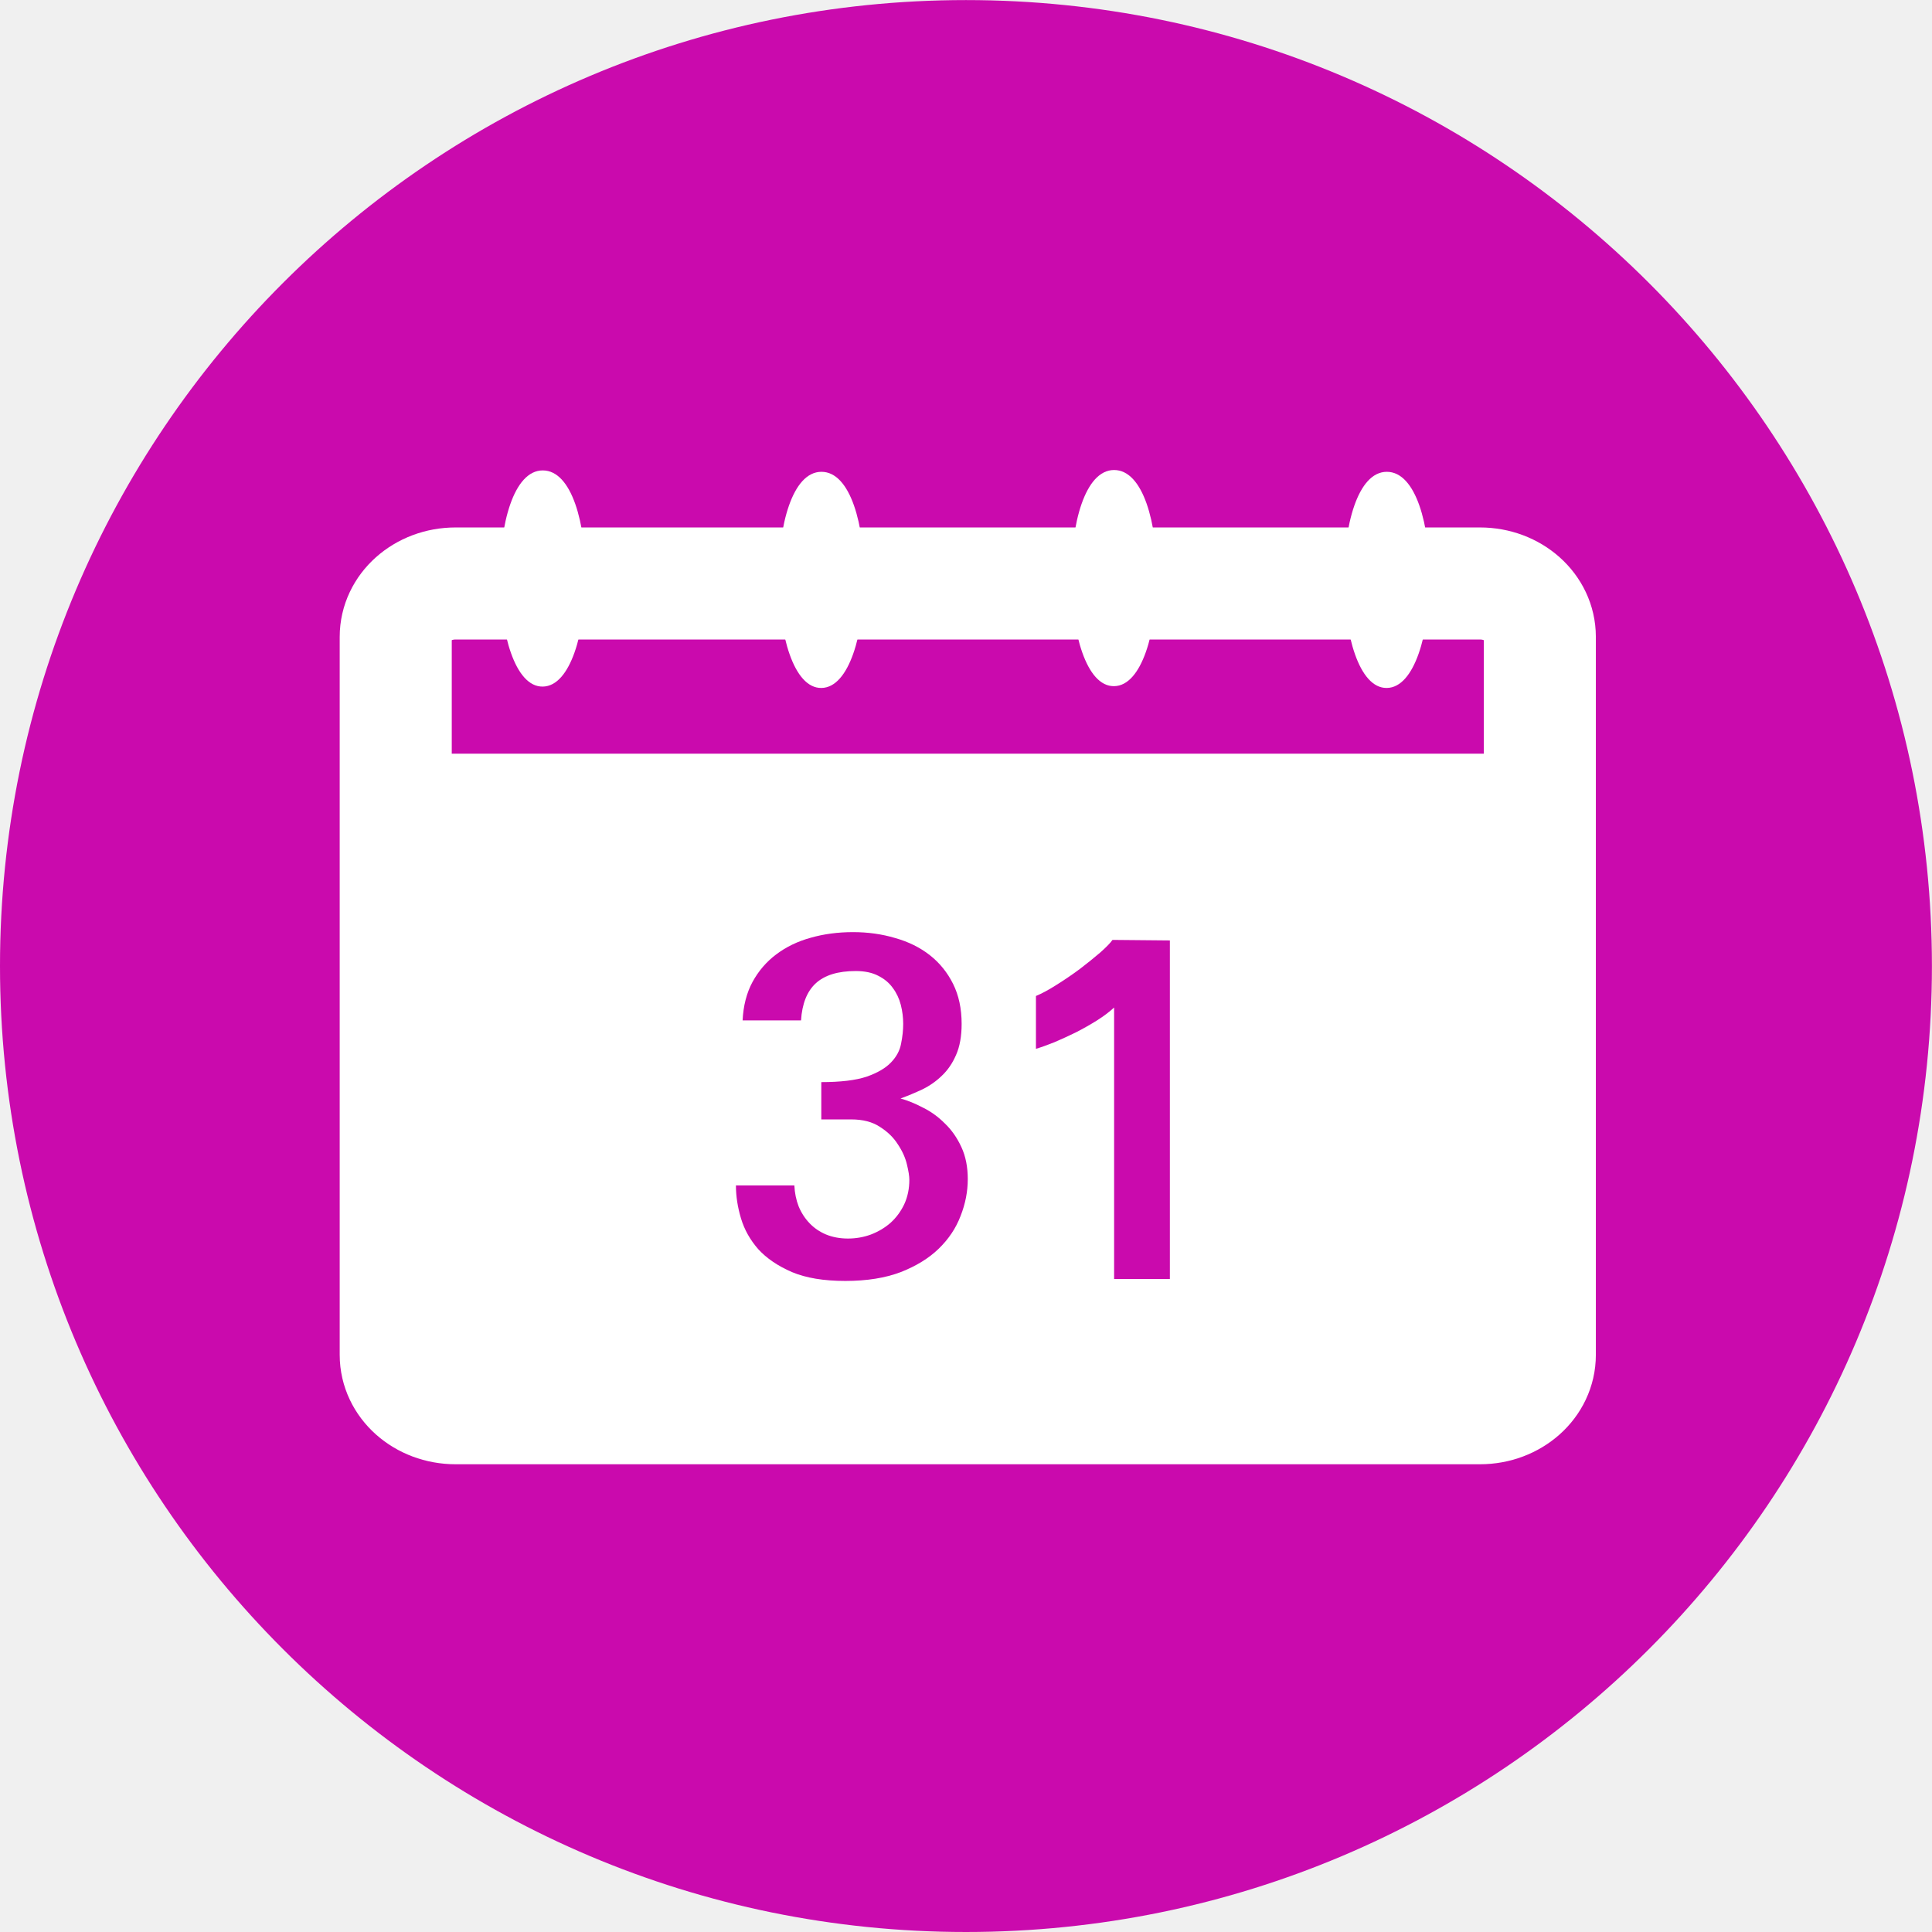
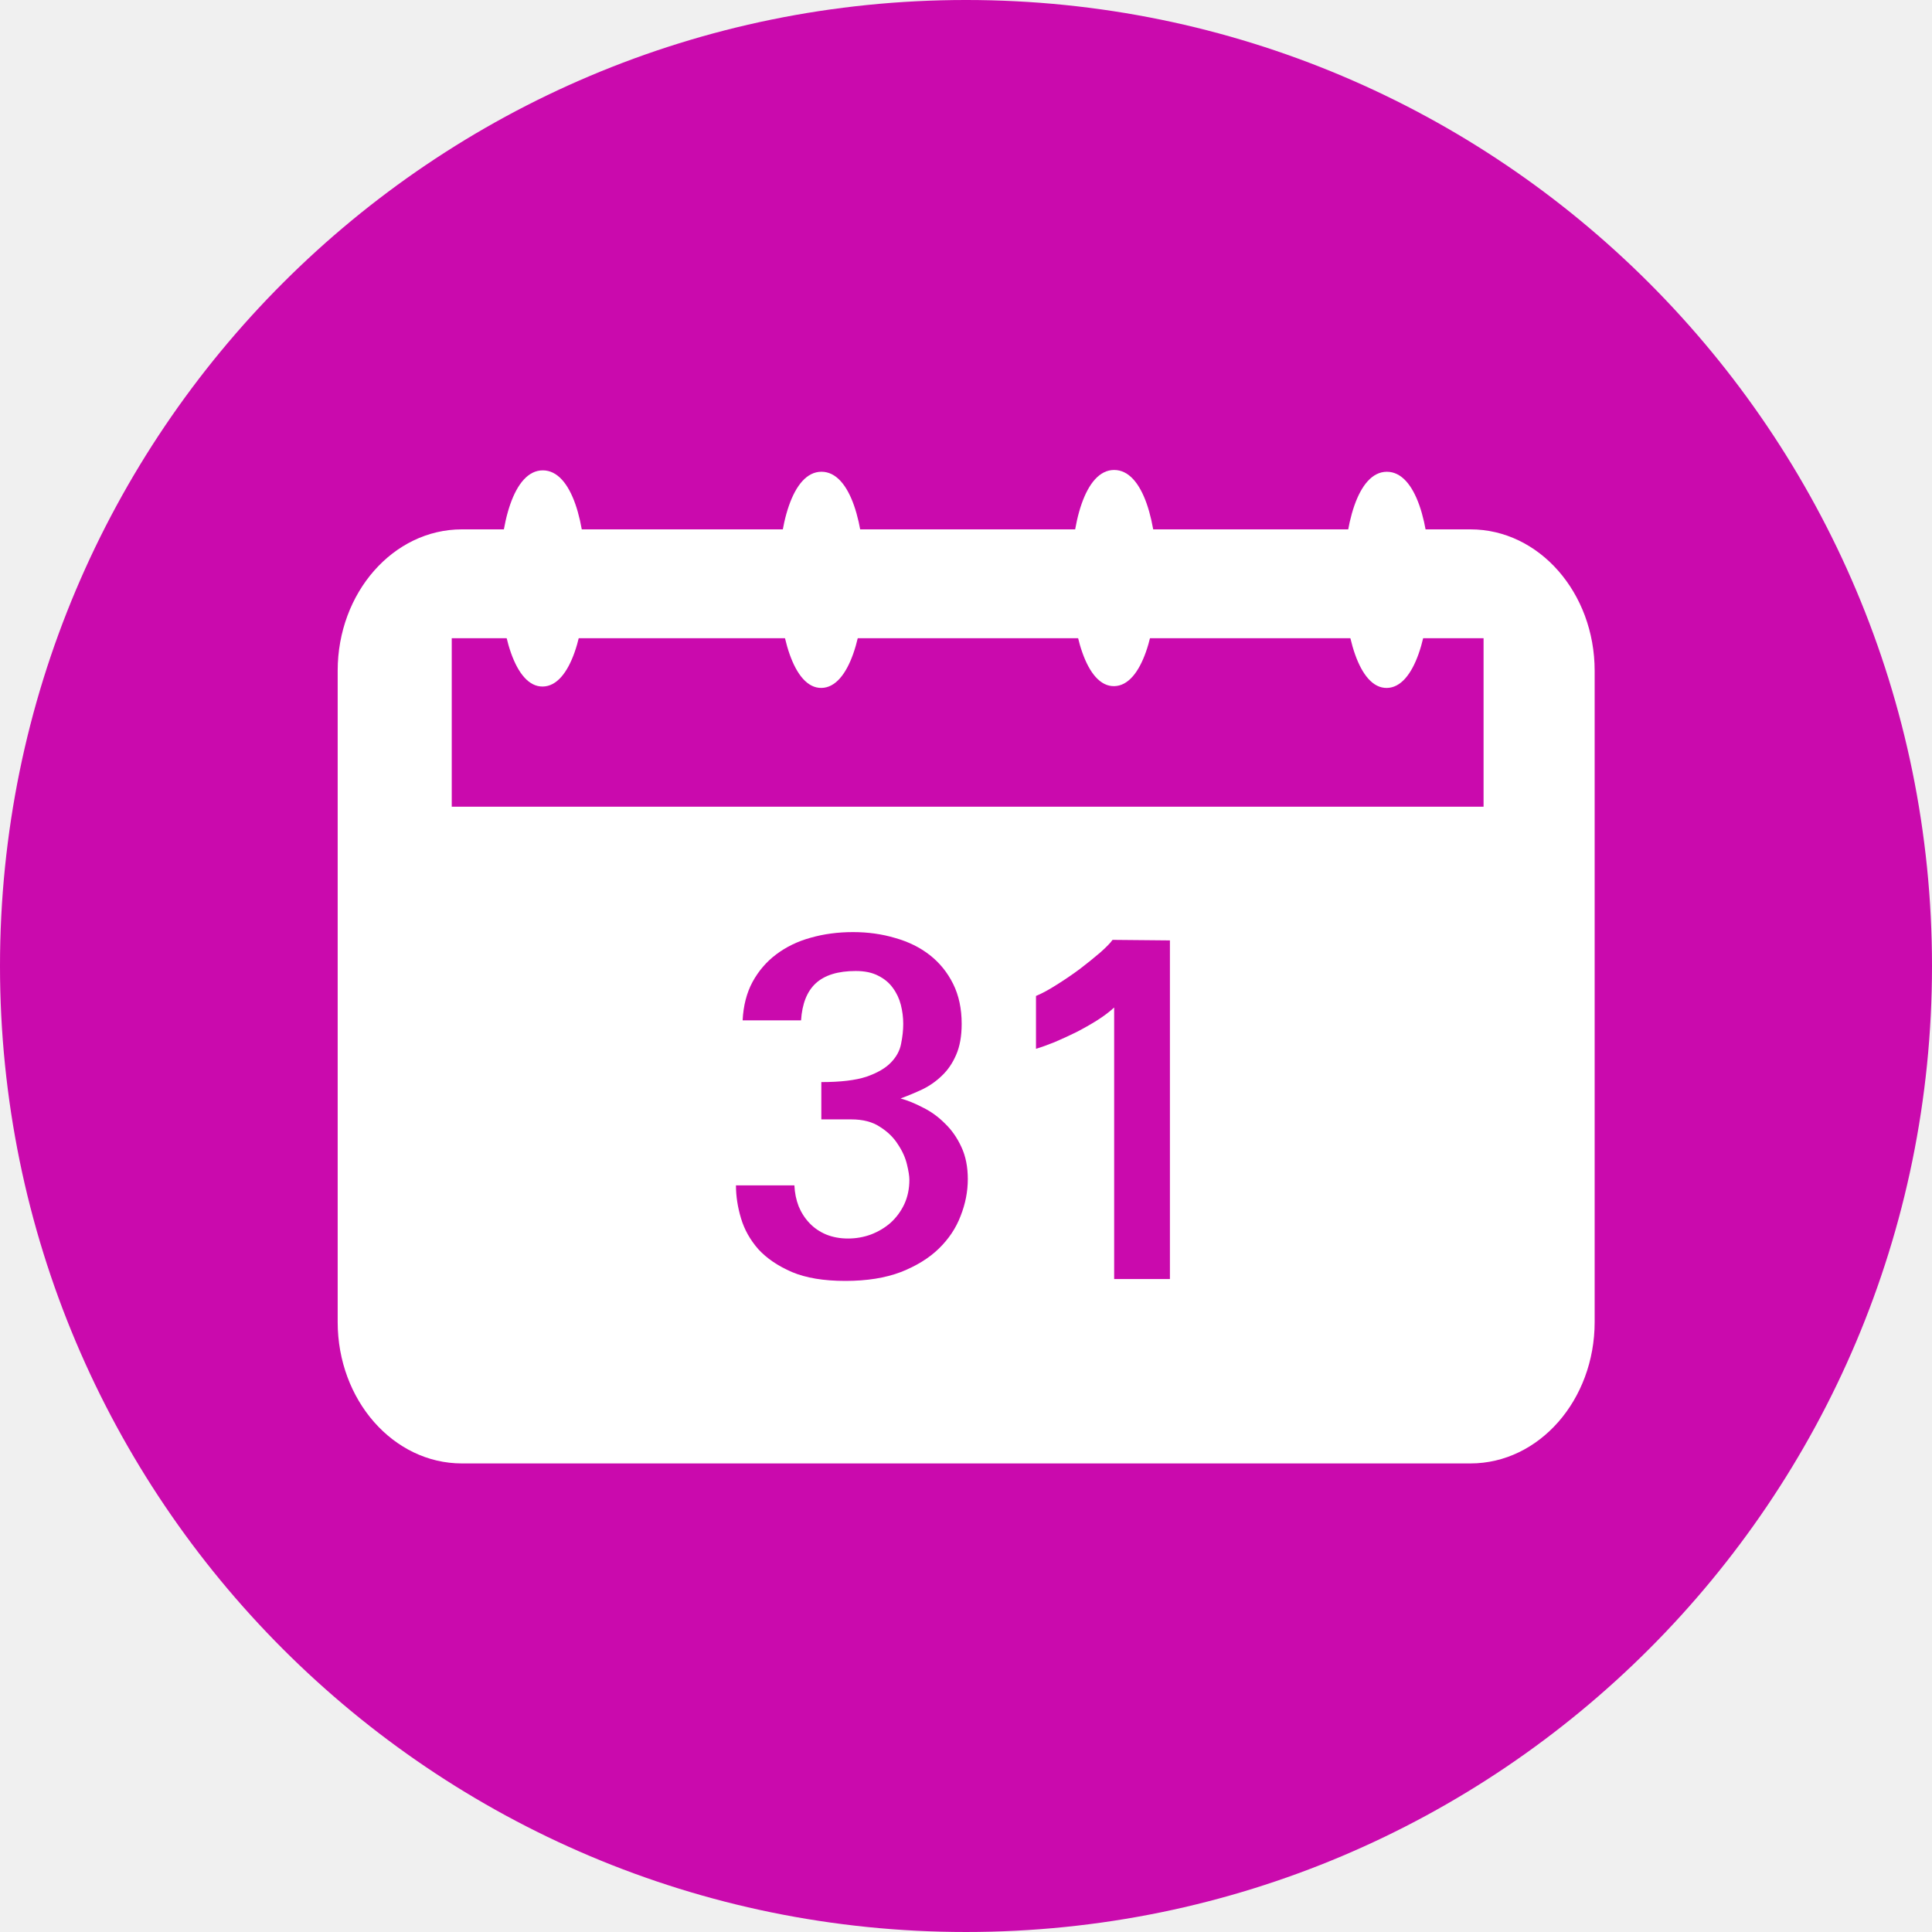
<svg xmlns="http://www.w3.org/2000/svg" width="100" height="100" id="svg3153" version="1.1">
  <defs id="defs3155" />
  <g id="layer1" transform="translate(0,-952.3622)">
-     <path style="color:#000000;fill:#ca0aad;fill-opacity:1;fill-rule:evenodd;stroke:#000000;stroke-width:0;stroke-linecap:butt;stroke-linejoin:miter;stroke-miterlimit:0;stroke-opacity:1;stroke-dasharray:none;stroke-dashoffset:0;marker:none;visibility:visible;display:inline;overflow:visible;enable-background:accumulate" d="m 99.996,1002.364 c 0,27.613 -22.385,49.998 -49.998,49.998 C 22.385,1052.362 0,1029.977 0,1002.364 c 0,-27.613 22.385,-49.998 49.998,-49.998 27.613,0 49.998,22.385 49.998,49.998 z" id="path3830-1-5-1" />
-     <path style="fill:none;stroke:#ffffff;stroke-width:5.8;stroke-linecap:round;stroke-linejoin:miter;stroke-miterlimit:0;stroke-opacity:1;stroke-dasharray:none" d="m 23.582,982.563 53.02,0 c 1.717,0 3.099,1.232 3.099,2.762 l 0,37.165 c 0,1.53 -1.382,2.762 -3.099,2.762 l -53.02,0 c -1.717,0 -3.099,-1.232 -3.099,-2.762 l 0,-37.165 c 0,-1.53 1.382,-2.762 3.099,-2.762 z" id="rect4000" />
-     <rect style="fill:#ffffff;fill-opacity:1;stroke:none" id="rect4003" width="56.844" height="32.63" x="22.121" y="-1024.003" rx="0" ry="0" transform="scale(1,-1)" />
-     <g transform="matrix(0.3623283,0,0,0.3644024,-885.7567,2173.655)" style="font-size:78.051px;font-style:normal;font-weight:normal;line-height:0%;letter-spacing:0px;word-spacing:0px;fill:#ca0aad;fill-opacity:1;stroke:none;font-family:Sans" id="text4005">
+     <path style="color:#000000;fill:#ca0aad;fill-opacity:1;fill-rule:evenodd;stroke:#000000;stroke-width:0;stroke-linecap:butt;stroke-linejoin:miter;stroke-miterlimit:0;stroke-opacity:1;stroke-dasharray:none;stroke-dashoffset:0;marker:none;visibility:visible;display:inline;overflow:visible;enable-background:accumulate" d="m 100,1002.362 c 0,27.614 -22.386,50 -50,50 -27.614,0 -50,-22.386 -50,-50 0,-27.614 22.386,-50 50,-50 27.614,0 50,22.386 50,50 z" id="path3830-1-5-1" />
+     <rect style="fill:#ffffff;fill-opacity:1;stroke:none" id="rect4003" width="65.061" height="48.347" x="17.478" y="-1028.109" rx="6.429" ry="7.321" transform="scale(1,-1)" />
+     <g transform="matrix(0.3623418,0,0,0.3644154,-885.7896,2173.695)" style="font-size:78.051px;font-style:normal;font-weight:normal;line-height:0%;letter-spacing:0px;word-spacing:0px;fill:#ca0aad;fill-opacity:1;stroke:none;font-family:Sans" id="text4005">
      <path d="m 2582.873,-3183.994 c 0,1.753 -0.343,3.494 -1.029,5.221 -0.661,1.728 -1.702,3.277 -3.125,4.649 -1.397,1.347 -3.201,2.452 -5.412,3.316 -2.21,0.838 -4.853,1.258 -7.927,1.258 -3.074,0 -5.615,-0.419 -7.622,-1.258 -2.007,-0.864 -3.608,-1.944 -4.802,-3.24 -1.169,-1.321 -1.994,-2.782 -2.477,-4.383 -0.483,-1.601 -0.724,-3.163 -0.724,-4.688 l 8.346,0 c 0.051,1.067 0.254,2.058 0.61,2.973 0.381,0.915 0.902,1.715 1.563,2.401 0.66,0.686 1.448,1.22 2.363,1.601 0.94,0.381 1.982,0.572 3.125,0.572 1.143,0 2.236,-0.191 3.277,-0.572 1.067,-0.406 2.007,-0.965 2.82,-1.677 0.813,-0.737 1.461,-1.613 1.944,-2.63 0.483,-1.042 0.724,-2.198 0.724,-3.468 0,-0.508 -0.114,-1.232 -0.343,-2.172 -0.229,-0.965 -0.661,-1.918 -1.296,-2.858 -0.61,-0.966 -1.461,-1.791 -2.553,-2.477 -1.067,-0.711 -2.439,-1.067 -4.116,-1.067 l -4.269,0 0,-5.298 c 2.744,10e-5 4.891,-0.254 6.441,-0.762 1.55,-0.533 2.719,-1.207 3.506,-2.02 0.788,-0.813 1.27,-1.702 1.448,-2.668 0.203,-0.991 0.305,-1.931 0.305,-2.82 0,-0.915 -0.114,-1.817 -0.343,-2.706 -0.229,-0.889 -0.61,-1.69 -1.143,-2.401 -0.508,-0.711 -1.194,-1.283 -2.058,-1.715 -0.864,-0.457 -1.944,-0.686 -3.239,-0.686 -2.541,1e-4 -4.446,0.585 -5.717,1.753 -1.245,1.143 -1.944,2.897 -2.096,5.259 l -8.346,0 c 0.102,-2.083 0.572,-3.9 1.41,-5.45 0.864,-1.575 1.994,-2.884 3.392,-3.925 1.423,-1.067 3.062,-1.855 4.916,-2.363 1.88,-0.533 3.9,-0.8 6.06,-0.8 2.134,1e-4 4.141,0.28 6.021,0.839 1.905,0.534 3.557,1.347 4.955,2.439 1.397,1.093 2.502,2.452 3.316,4.078 0.813,1.626 1.22,3.519 1.22,5.678 -1e-4,1.753 -0.267,3.227 -0.8,4.421 -0.508,1.169 -1.181,2.147 -2.02,2.935 -0.813,0.788 -1.74,1.435 -2.782,1.944 -1.042,0.483 -2.083,0.915 -3.125,1.296 1.016,0.28 2.083,0.711 3.201,1.296 1.143,0.559 2.185,1.308 3.125,2.248 0.965,0.915 1.753,2.033 2.363,3.354 0.61,1.296 0.915,2.82 0.915,4.573" style="font-variant:normal;font-weight:bold;font-stretch:normal;line-height:0%;fill:#ca0aad;fill-opacity:1;font-family:Abyssinica SIL;-inkscape-font-specification:Abyssinica SIL Bold" id="path4010" />
      <path d="m 2603.78,-3169.818 0,-38.568 c -0.661,0.61 -1.474,1.22 -2.439,1.829 -0.94,0.584 -1.931,1.143 -2.973,1.677 -1.042,0.508 -2.071,0.978 -3.087,1.41 -1.016,0.406 -1.906,0.724 -2.668,0.953 l 0,-7.508 c 0.864,-0.356 1.855,-0.889 2.973,-1.601 1.143,-0.711 2.249,-1.461 3.316,-2.249 1.067,-0.813 2.033,-1.588 2.896,-2.325 0.864,-0.762 1.448,-1.359 1.753,-1.791 l 8.194,0.076 0,48.096 -7.965,0" style="font-variant:normal;font-weight:bold;font-stretch:normal;line-height:0%;fill:#ca0aad;fill-opacity:1;font-family:Abyssinica SIL;-inkscape-font-specification:Abyssinica SIL Bold" id="path4012" />
    </g>
-     <path style="fill:#ffffff;fill-opacity:1;stroke:none" d="m 28.094,976.711 c 3.029,0 2.885,11.146 0,11.189 -2.885,0.043 -3.029,-11.189 0,-11.189 z" id="path4014" />
-     <path style="fill:#ffffff;fill-opacity:1;stroke:none" d="m 71.782,976.783 c 3.029,0 2.885,11.146 0,11.188 -2.885,0.043 -3.029,-11.188 0,-11.188 z" id="path4014-3" />
-     <path style="fill:#ffffff;fill-opacity:1;stroke:none" d="m 42.518,976.783 c 3.029,0 2.885,11.146 0,11.188 -2.885,0.043 -3.029,-11.188 0,-11.188 z" id="path4014-8" />
-     <path style="fill:#ffffff;fill-opacity:1;stroke:none" d="m 57.666,976.69 c 3.029,0 2.885,11.146 0,11.188 -2.885,0.043 -3.029,-11.188 0,-11.188 z" id="path4014-2" />
+     <rect style="fill:#ca0aad;fill-opacity:1;stroke:#bc4105;stroke-width:0;stroke-linecap:round;stroke-linejoin:miter;stroke-miterlimit:0;stroke-opacity:1;stroke-dasharray:none" id="rect3760" width="53.407" height="8.721" x="23.382" y="985.396" rx="0" ry="0" />
+     <path style="fill:#ffffff;fill-opacity:1;stroke:none" d="m 28.095,976.708 c 3.029,0 2.886,11.146 0,11.189 -2.885,0.043 -3.029,-11.189 0,-11.189 z" id="path4014" />
+     <path style="fill:#ffffff;fill-opacity:1;stroke:none" d="m 71.784,976.781 c 3.029,0 2.886,11.146 0,11.189 -2.886,0.043 -3.029,-11.189 0,-11.189 z" id="path4014-3" />
+     <path style="fill:#ffffff;fill-opacity:1;stroke:none" d="m 42.519,976.78 c 3.029,0 2.886,11.146 0,11.189 -2.885,0.043 -3.029,-11.189 0,-11.189 z" id="path4014-8" />
+     <path style="fill:#ffffff;fill-opacity:1;stroke:none" d="m 57.668,976.688 c 3.029,0 2.886,11.146 0,11.189 -2.885,0.043 -3.029,-11.189 0,-11.189 z" id="path4014-2" />
  </g>
</svg>
